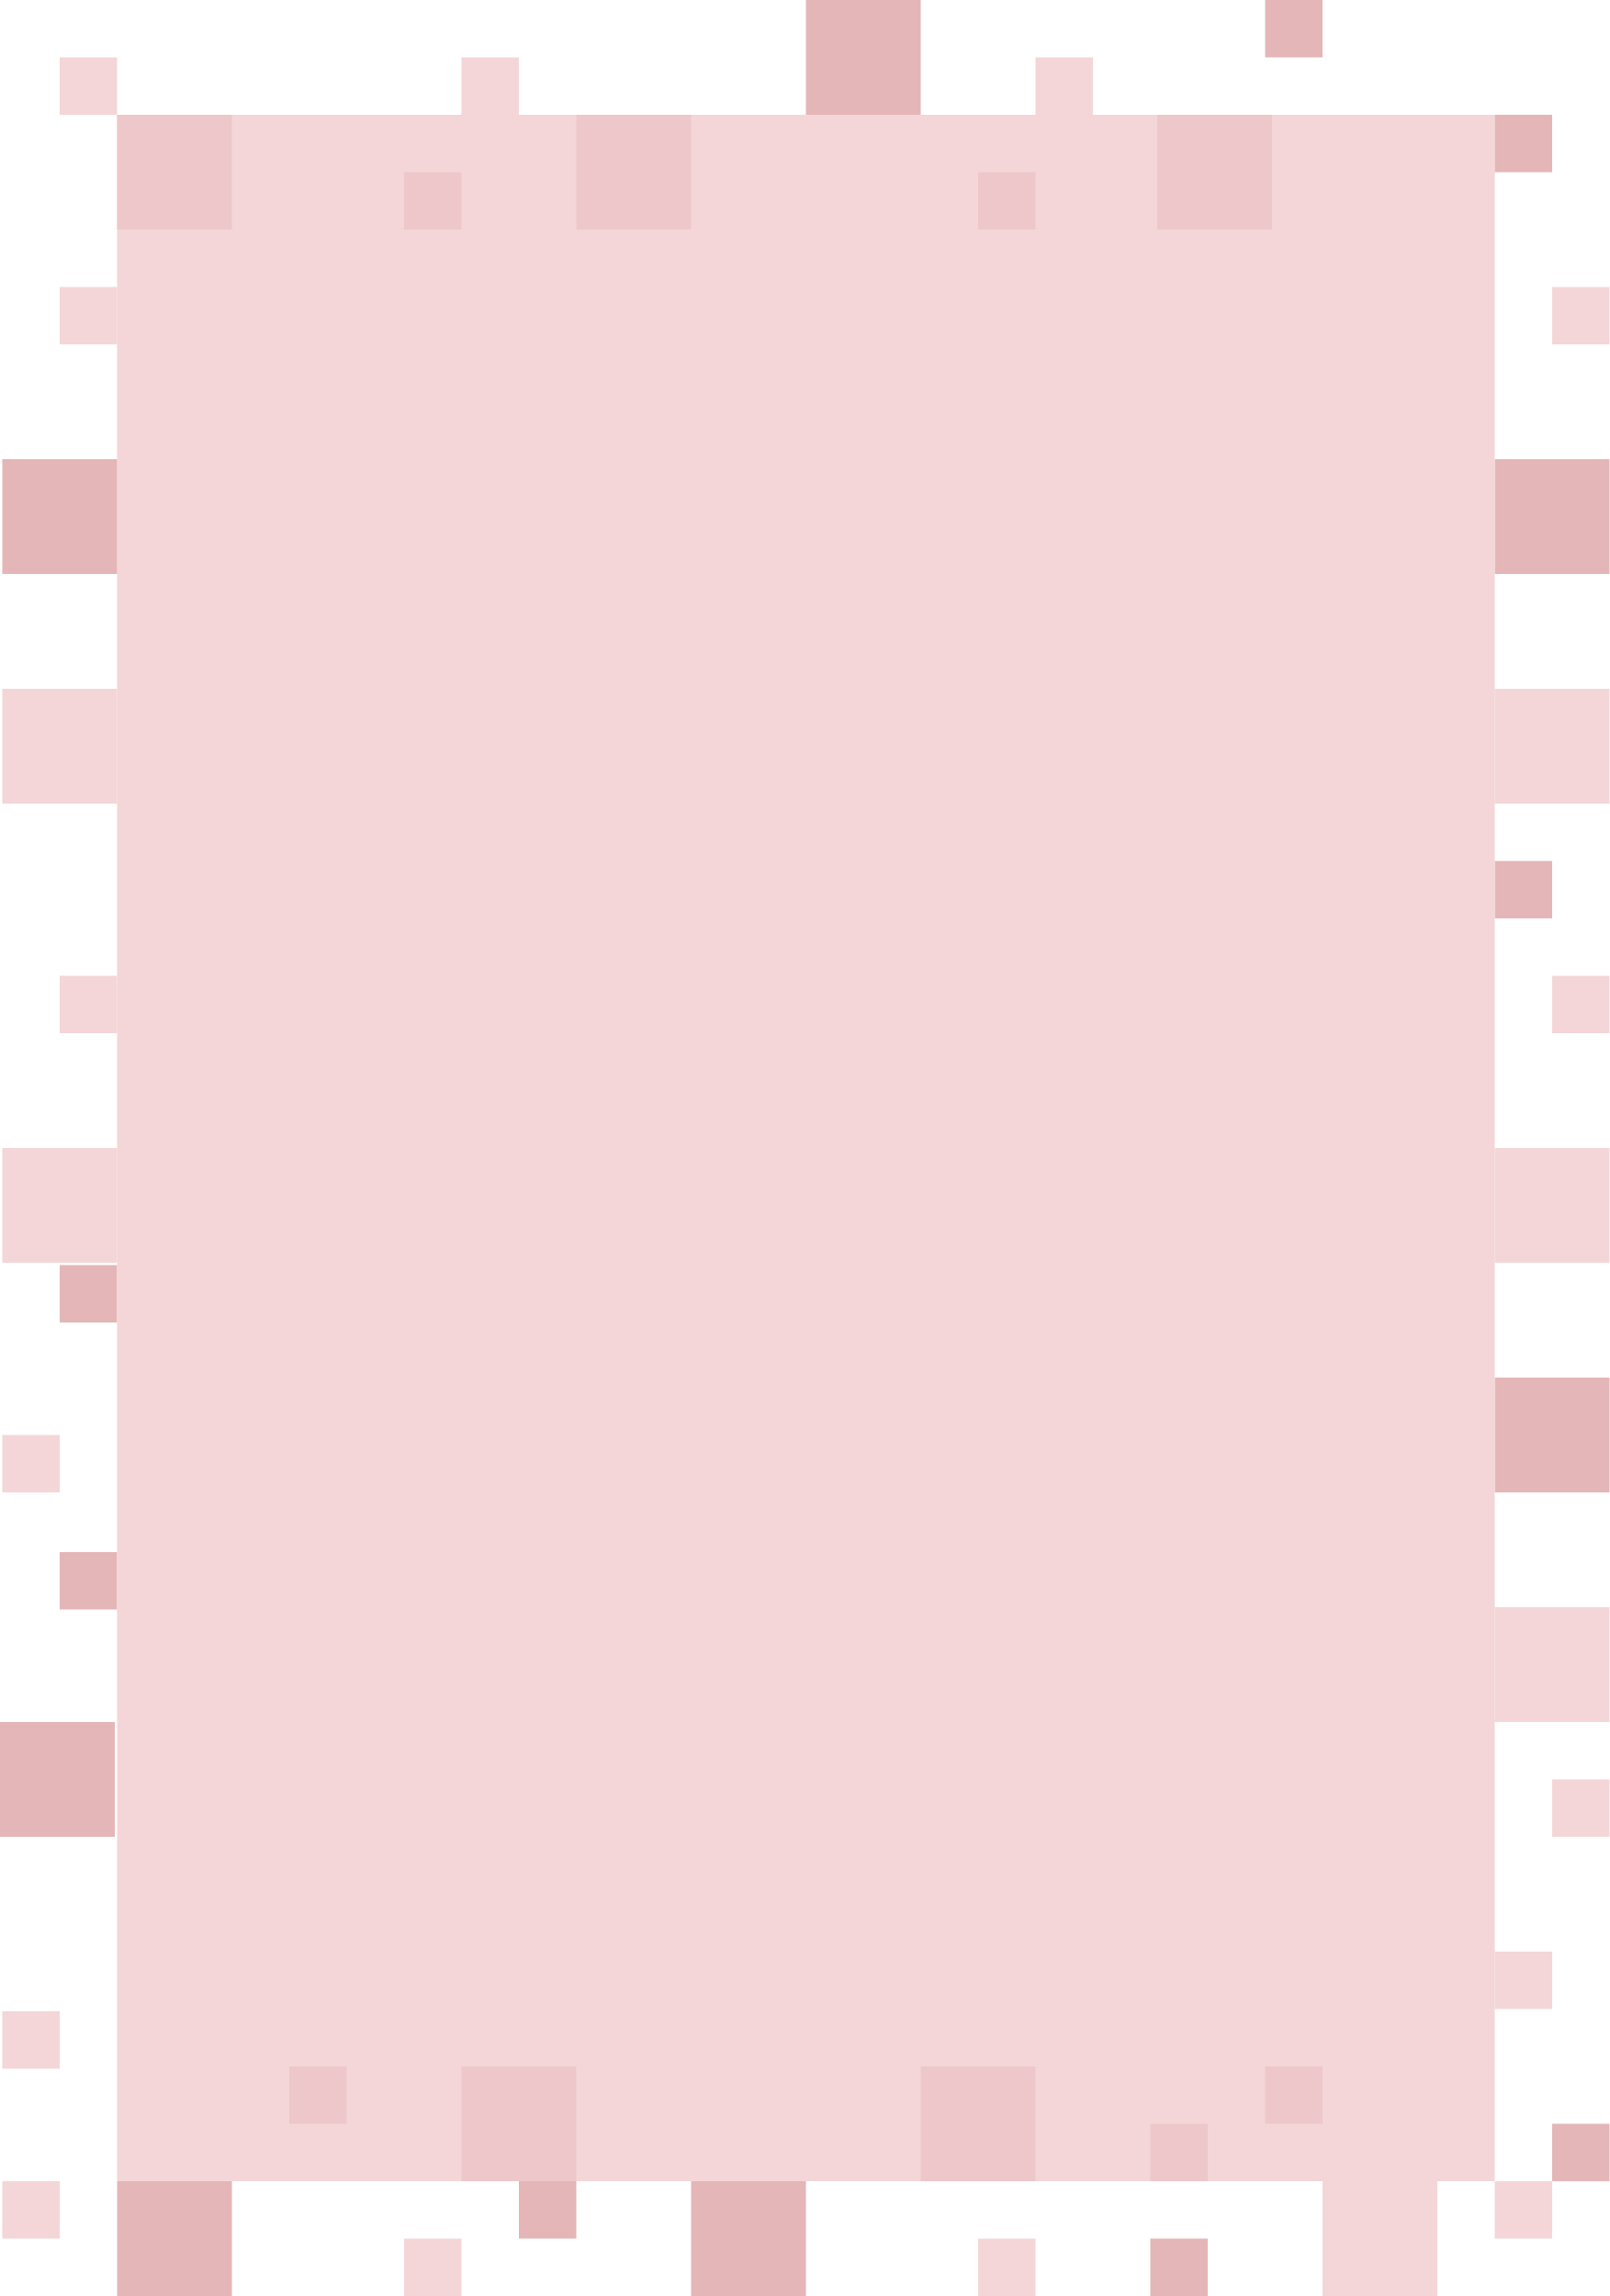
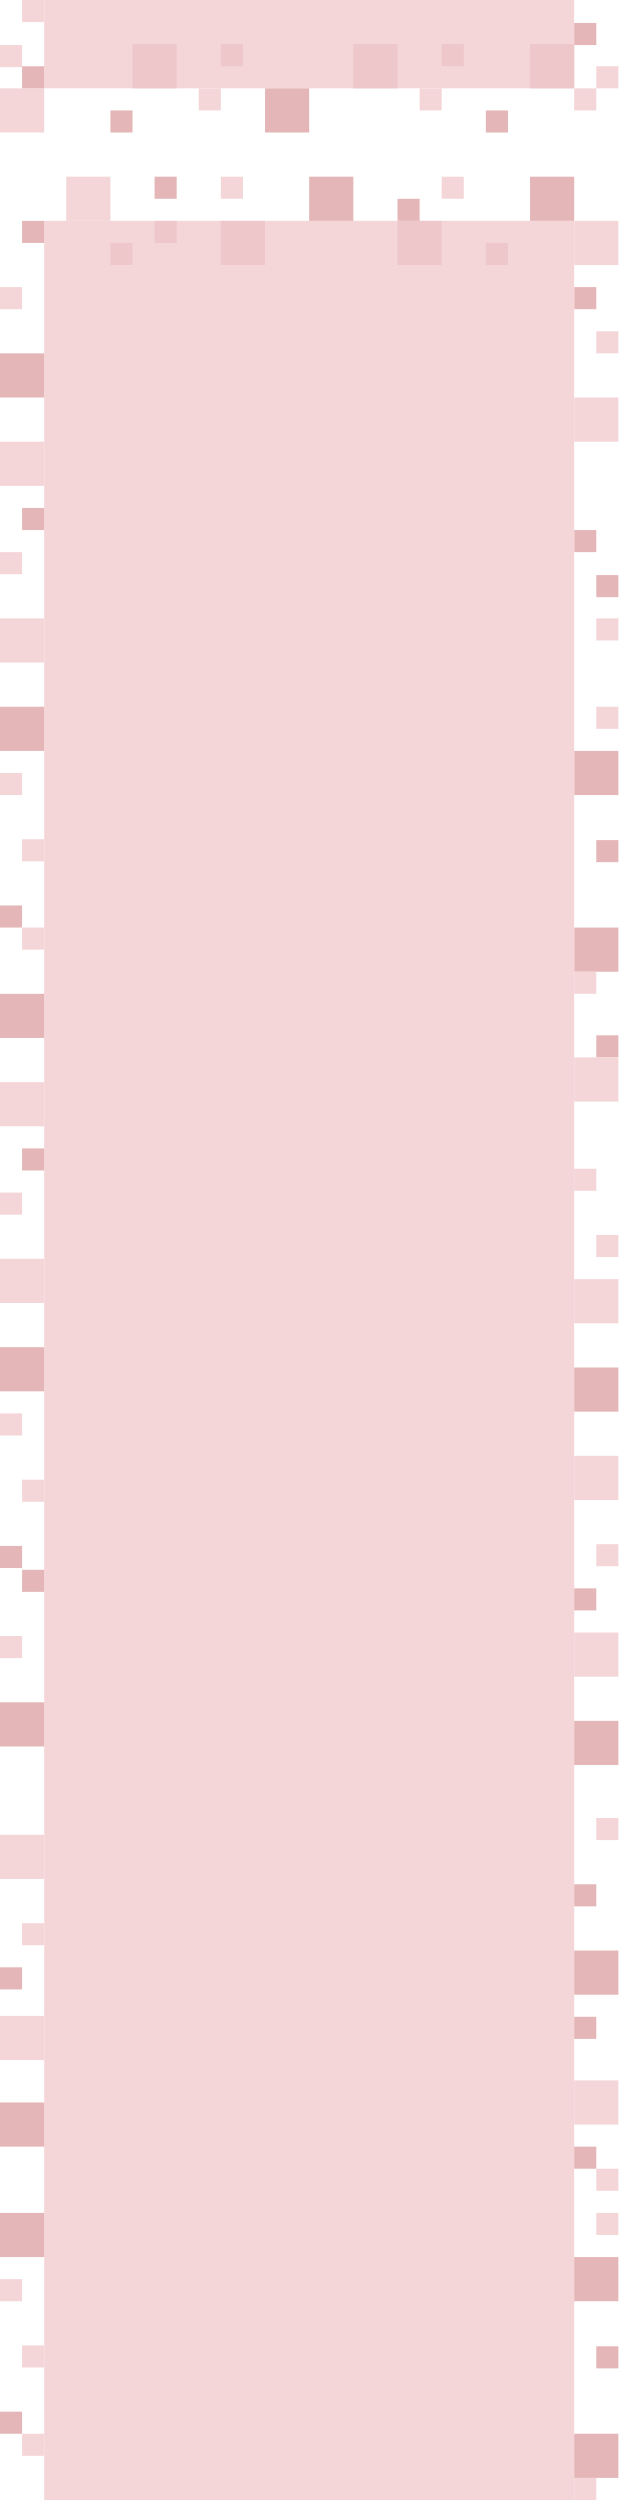
- <svg xmlns="http://www.w3.org/2000/svg" width="701px" height="1000px" viewBox="0 0 701 1000" version="1.1">
+ <svg xmlns="http://www.w3.org/2000/svg" width="700px" height="2830px" viewBox="0 0 700 2830" version="1.1">
  <defs />
-   <g id="CASE-STUDY" stroke="none" stroke-width="1" fill="none" fill-rule="evenodd">
-     <g id="Artboard-7" transform="translate(-49, -2350)">
-       <g id="Group-10" transform="translate(49, 2350)">
-         <rect id="Rectangle-8" fill="#E4B6B7" x="26" y="551" width="25" height="25" />
-         <rect id="Rectangle-8" fill="#E4B6B7" x="26" y="676" width="25" height="25" />
-         <rect id="Rectangle-8" fill="#F4D6D8" x="1" y="625" width="25" height="25" />
-         <rect id="Rectangle-8" fill="#F4D6D8" x="1" y="876" width="25" height="25" />
-         <rect id="Rectangle-8" fill="#F4D6D8" x="1" y="950" width="25" height="25" />
-         <rect id="Rectangle-8" fill="#F4D6D8" x="676" y="775" width="25" height="25" />
-         <rect id="Rectangle-8" fill="#E4B6B7" x="651" y="600" width="50" height="50" />
-         <rect id="Rectangle-8" fill="#F4D6D8" x="651" y="500" width="50" height="50" />
-         <rect id="Rectangle-8" fill="#F4D6D8" x="651" y="700" width="50" height="50" />
-         <rect id="Rectangle-8" fill="#F4D6D8" x="676" y="425" width="25" height="25" />
-         <rect id="Rectangle-8" fill="#F4D6D8" x="651" y="300" width="50" height="50" />
-         <rect id="Rectangle-8" fill="#F4D6D8" x="676" y="125" width="25" height="25" />
-         <rect id="Rectangle-8" fill="#E4B6B7" x="651" y="200" width="50" height="50" />
-         <rect id="Rectangle-8" fill="#E4B6B7" x="651" y="375" width="25" height="25" />
-         <rect id="Rectangle-8" fill="#F4D6D8" x="576" y="950" width="50" height="50" />
-         <rect id="Rectangle-8" fill="#F4D6D8" x="51" y="50" width="600" height="900" />
-         <rect id="Rectangle-8" fill="#E4B6B7" x="0" y="750" width="50" height="50" />
-         <rect id="Rectangle-8" fill="#E4B6B7" x="676" y="925" width="25" height="25" />
-         <rect id="Rectangle-8" fill="#F4D6D8" x="651" y="850" width="25" height="25" />
-         <rect id="Rectangle-8" fill="#F4D6D8" x="651" y="950" width="25" height="25" />
-         <rect id="Rectangle-8" fill="#F4D6D8" x="176" y="975" width="25" height="25" />
-         <rect id="Rectangle-8" fill="#F4D6D8" x="1" y="300" width="50" height="50" />
-         <rect id="Rectangle-8" fill="#F4D6D8" x="1" y="500" width="50" height="50" />
-         <rect id="Rectangle-8" fill="#F4D6D8" x="26" y="125" width="25" height="25" />
-         <rect id="Rectangle-8" fill="#F4D6D8" x="26" y="425" width="25" height="25" />
-         <rect id="Rectangle-8" fill="#E4B6B7" x="1" y="200" width="50" height="50" />
-         <rect id="Rectangle-8" fill="#E4B6B7" x="651" y="50" width="25" height="25" />
-         <rect id="Rectangle-8" fill="#F4D6D8" x="26" y="25" width="25" height="25" />
-         <rect id="Rectangle-8" fill="#EDC7C9" x="504" y="50" width="50" height="50" />
-         <rect id="Rectangle-8" fill="#EDC7C9" x="251" y="50" width="50" height="50" />
-         <rect id="Rectangle-8" fill="#EDC7C9" x="51" y="50" width="50" height="50" />
-         <rect id="Rectangle-8" fill="#EDC7C9" x="401" y="900" width="50" height="50" />
-         <rect id="Rectangle-8" fill="#EDC7C9" x="201" y="900" width="50" height="50" />
-         <rect id="Rectangle-8" fill="#E4B6B7" x="501" y="975" width="25" height="25" />
-         <rect id="Rectangle-8" fill="#E4B6B7" x="551" y="0" width="25" height="25" />
-         <rect id="Rectangle-8" fill="#EDC7C9" x="426" y="75" width="25" height="25" />
-         <rect id="Rectangle-8" fill="#EDC7C9" x="176" y="75" width="25" height="25" />
-         <rect id="Rectangle-8" fill="#EDC7C9" x="501" y="925" width="25" height="25" />
-         <rect id="Rectangle-8" fill="#EDC7C9" x="126" y="900" width="25" height="25" />
-         <rect id="Rectangle-8" fill="#EDC7C9" x="551" y="900" width="25" height="25" />
-         <rect id="Rectangle-8" fill="#E4B6B7" x="226" y="950" width="25" height="25" />
-         <rect id="Rectangle-8" fill="#E4B6B7" x="351" y="0" width="50" height="50" />
-         <rect id="Rectangle-8" fill="#E4B6B7" x="301" y="950" width="50" height="50" />
-         <rect id="Rectangle-8" fill="#E4B6B7" x="51" y="950" width="50" height="50" />
-         <rect id="Rectangle-8" fill="#F4D6D8" x="201" y="25" width="25" height="25" />
-         <rect id="Rectangle-8" fill="#F4D6D8" x="451" y="25" width="25" height="25" />
-         <rect id="Rectangle-8" fill="#F4D6D8" x="426" y="975" width="25" height="25" />
+   <g id="Page-1" stroke="none" stroke-width="1" fill="none" fill-rule="evenodd">
+     <g id="Artboard-13" transform="translate(-3753, 0)">
+       <g id="pt_ia_wide" transform="translate(3753, 0)">
+         <rect id="Rectangle-8" fill="#F4D6D8" x="650" y="450" width="50" height="50" />
+         <rect id="Rectangle-8" fill="#F4D6D8" x="675" y="375" width="25" height="25" />
+         <rect id="Rectangle-8" fill="#E4B6B7" x="650" y="600" width="25" height="25" />
+         <rect id="Rectangle-8" fill="#F4D6D8" x="650" y="250" width="50" height="50" />
+         <rect id="Rectangle-8" fill="#E4B6B7" x="650" y="325" width="25" height="25" />
+         <rect id="Rectangle-8" fill="#E4B6B7" x="675" y="651" width="25" height="25" />
+         <rect id="Rectangle-8" fill="#E4B6B7" x="675" y="951" width="25" height="25" />
+         <rect id="Rectangle-8" fill="#E4B6B7" x="650" y="1050" width="50" height="50" />
+         <rect id="Rectangle-8" fill="#F4D6D8" x="675" y="800" width="25" height="25" />
+         <rect id="Rectangle-8" fill="#E4B6B7" x="650" y="850" width="50" height="50" />
+         <rect id="Rectangle-8" fill="#F4D6D8" x="675" y="700" width="25" height="25" />
+         <rect id="Rectangle-8" fill="#F4D6D8" x="50" y="250" width="600" height="2580" />
+         <rect id="Rectangle-8" fill="#F4D6D8" transform="translate(12.5, 887.5) scale(-1, 1) translate(-12.5, -887.5) " x="0" y="875" width="25" height="25" />
+         <rect id="Rectangle-8" fill="#E4B6B7" transform="translate(25, 825) scale(-1, 1) translate(-25, -825) " x="0" y="800" width="50" height="50" />
+         <rect id="Rectangle-8" fill="#F4D6D8" transform="translate(25, 725) scale(-1, 1) translate(-25, -725) " x="0" y="700" width="50" height="50" />
+         <rect id="Rectangle-8" fill="#F4D6D8" transform="translate(12.5, 637.5) scale(-1, 1) translate(-12.5, -637.5) " x="0" y="625" width="25" height="25" />
+         <rect id="Rectangle-8" fill="#F4D6D8" transform="translate(25, 525) scale(-1, 1) translate(-25, -525) " x="0" y="500" width="50" height="50" />
+         <rect id="Rectangle-8" fill="#F4D6D8" transform="translate(12.5, 337.5) scale(-1, 1) translate(-12.5, -337.5) " x="0" y="325" width="25" height="25" />
+         <rect id="Rectangle-8" fill="#E4B6B7" transform="translate(25, 425) scale(-1, 1) translate(-25, -425) " x="0" y="400" width="50" height="50" />
+         <rect id="Rectangle-8" fill="#E4B6B7" transform="translate(37.5, 587.5) scale(-1, 1) translate(-37.5, -587.5) " x="25" y="575" width="25" height="25" />
+         <rect id="Rectangle-8" fill="#E4B6B7" transform="translate(12.5, 1037.5) scale(-1, 1) translate(-12.5, -1037.5) " x="0" y="1025" width="25" height="25" />
+         <rect id="Rectangle-8" fill="#F4D6D8" transform="translate(37.5, 962.5) scale(-1, 1) translate(-37.5, -962.5) " x="25" y="950" width="25" height="25" />
+         <rect id="Rectangle-8" fill="#F4D6D8" transform="translate(37.5, 1062.5) scale(-1, 1) translate(-37.5, -1062.5) " x="25" y="1050" width="25" height="25" />
+         <rect id="Rectangle-8" fill="#E4B6B7" transform="translate(37.5, 262.5) scale(-1, 1) translate(-37.5, -262.5) " x="25" y="250" width="25" height="25" />
+         <rect id="Rectangle-8" fill="#F4D6D8" transform="translate(100, 225) scale(-1, -1) translate(-100, -225) " x="75" y="200" width="50" height="50" />
+         <rect id="Rectangle-8" fill="#F4D6D8" transform="translate(512.5, 212.5) scale(-1, -1) translate(-512.5, -212.5) " x="500" y="200" width="25" height="25" />
+         <rect id="Rectangle-8" fill="#EDC7C9" transform="translate(275, 275) scale(-1, -1) translate(-275, -275) " x="250" y="250" width="50" height="50" />
+         <rect id="Rectangle-8" fill="#EDC7C9" transform="translate(475, 275) scale(-1, -1) translate(-475, -275) " x="450" y="250" width="50" height="50" />
+         <rect id="Rectangle-8" fill="#E4B6B7" transform="translate(187.5, 212.5) scale(-1, -1) translate(-187.5, -212.5) " x="175" y="200" width="25" height="25" />
+         <rect id="Rectangle-8" fill="#EDC7C9" transform="translate(187.5, 262.5) scale(-1, -1) translate(-187.5, -262.5) " x="175" y="250" width="25" height="25" />
+         <rect id="Rectangle-8" fill="#EDC7C9" transform="translate(562.5, 287.5) scale(-1, -1) translate(-562.5, -287.5) " x="550" y="275" width="25" height="25" />
+         <rect id="Rectangle-8" fill="#EDC7C9" transform="translate(137.5, 287.5) scale(-1, -1) translate(-137.5, -287.5) " x="125" y="275" width="25" height="25" />
+         <rect id="Rectangle-8" fill="#E4B6B7" transform="translate(462.5, 237.5) scale(-1, -1) translate(-462.5, -237.5) " x="450" y="225" width="25" height="25" />
+         <rect id="Rectangle-8" fill="#E4B6B7" transform="translate(375, 225) scale(-1, -1) translate(-375, -225) " x="350" y="200" width="50" height="50" />
+         <rect id="Rectangle-8" fill="#E4B6B7" transform="translate(625, 225) scale(-1, -1) translate(-625, -225) " x="600" y="200" width="50" height="50" />
+         <rect id="Rectangle-8" fill="#F4D6D8" transform="translate(262.5, 212.5) scale(-1, -1) translate(-262.5, -212.5) " x="250" y="200" width="25" height="25" />
+         <rect id="Rectangle-8" fill="#F4D6D8" transform="translate(675, 2380) scale(1, -1) translate(-675, -2380) " x="650" y="2355" width="50" height="50" />
+         <rect id="Rectangle-8" fill="#E4B6B7" transform="translate(675, 2233) scale(1, -1) translate(-675, -2233) " x="650" y="2208" width="50" height="50" />
+         <rect id="Rectangle-8" fill="#E4B6B7" transform="translate(662.5, 2295.5) scale(1, -1) translate(-662.5, -2295.5) " x="650" y="2283" width="25" height="25" />
+         <rect id="Rectangle-8" fill="#F4D6D8" transform="translate(687.5, 2070.5) scale(1, -1) translate(-687.5, -2070.5) " x="675" y="2058" width="25" height="25" />
+         <rect id="Rectangle-8" fill="#E4B6B7" transform="translate(662.5, 2145.5) scale(1, -1) translate(-662.5, -2145.5) " x="650" y="2133" width="25" height="25" />
+         <rect id="Rectangle-8" fill="#F4D6D8" transform="translate(687.5, 1410.5) scale(1, -1) translate(-687.5, -1410.5) " x="675" y="1398" width="25" height="25" />
+         <rect id="Rectangle-8" fill="#E4B6B7" transform="translate(675, 1573) scale(1, -1) translate(-675, -1573) " x="650" y="1548" width="50" height="50" />
+         <rect id="Rectangle-8" fill="#F4D6D8" transform="translate(675, 1673) scale(1, -1) translate(-675, -1673) " x="650" y="1648" width="50" height="50" />
+         <rect id="Rectangle-8" fill="#F4D6D8" transform="translate(687.5, 1760.5) scale(1, -1) translate(-687.5, -1760.5) " x="675" y="1748" width="25" height="25" />
+         <rect id="Rectangle-8" fill="#F4D6D8" transform="translate(675, 1873) scale(1, -1) translate(-675, -1873) " x="650" y="1848" width="50" height="50" />
+         <rect id="Rectangle-8" fill="#E4B6B7" transform="translate(675, 1973) scale(1, -1) translate(-675, -1973) " x="650" y="1948" width="50" height="50" />
+         <rect id="Rectangle-8" fill="#E4B6B7" transform="translate(662.5, 1810.5) scale(1, -1) translate(-662.5, -1810.5) " x="650" y="1798" width="25" height="25" />
+         <rect id="Rectangle-8" fill="#F4D6D8" transform="translate(662.5, 1335.5) scale(1, -1) translate(-662.5, -1335.5) " x="650" y="1323" width="25" height="25" />
+         <rect id="Rectangle-8" fill="#F4D6D8" transform="translate(675, 1473) scale(1, -1) translate(-675, -1473) " x="650" y="1448" width="50" height="50" />
+         <rect id="Rectangle-8" fill="#E4B6B7" transform="translate(687.5, 1184.5) scale(1, -1) translate(-687.5, -1184.5) " x="675" y="1172" width="25" height="25" />
+         <rect id="Rectangle-8" fill="#F4D6D8" transform="translate(662.5, 1112.5) scale(1, -1) translate(-662.5, -1112.5) " x="650" y="1100" width="25" height="25" />
+         <rect id="Rectangle-8" fill="#F4D6D8" transform="translate(675, 1222) scale(1, -1) translate(-675, -1222) " x="650" y="1197" width="50" height="50" />
+         <rect id="Rectangle-8" fill="#E4B6B7" transform="translate(25, 1952) scale(1, -1) translate(-25, -1952) " x="0" y="1927" width="50" height="50" />
+         <rect id="Rectangle-8" fill="#E4B6B7" transform="translate(37.5, 1789.5) scale(1, -1) translate(-37.5, -1789.5) " x="25" y="1777" width="25" height="25" />
+         <rect id="Rectangle-8" fill="#F4D6D8" transform="translate(12.5, 1864.5) scale(1, -1) translate(-12.5, -1864.5) " x="0" y="1852" width="25" height="25" />
+         <rect id="Rectangle-8" fill="#F4D6D8" transform="translate(25, 2307) scale(1, -1) translate(-25, -2307) " x="0" y="2282" width="50" height="50" />
+         <rect id="Rectangle-8" fill="#F4D6D8" transform="translate(25, 2102) scale(1, -1) translate(-25, -2102) " x="0" y="2077" width="50" height="50" />
+         <rect id="Rectangle-8" fill="#F4D6D8" transform="translate(37.5, 2189.5) scale(1, -1) translate(-37.5, -2189.5) " x="25" y="2177" width="25" height="25" />
+         <rect id="Rectangle-8" fill="#E4B6B7" transform="translate(25, 2405) scale(1, -1) translate(-25, -2405) " x="0" y="2380" width="50" height="50" />
+         <rect id="Rectangle-8" fill="#E4B6B7" transform="translate(12.5, 2239.5) scale(1, -1) translate(-12.5, -2239.5) " x="0" y="2227" width="25" height="25" />
+         <rect id="Rectangle-8" fill="#F4D6D8" transform="translate(12.5, 1612.5) scale(-1, 1) translate(-12.5, -1612.5) " x="0" y="1600" width="25" height="25" />
+         <rect id="Rectangle-8" fill="#E4B6B7" transform="translate(25, 1550) scale(-1, 1) translate(-25, -1550) " x="0" y="1525" width="50" height="50" />
+         <rect id="Rectangle-8" fill="#F4D6D8" transform="translate(25, 1450) scale(-1, 1) translate(-25, -1450) " x="0" y="1425" width="50" height="50" />
+         <rect id="Rectangle-8" fill="#F4D6D8" transform="translate(12.5, 1362.5) scale(-1, 1) translate(-12.5, -1362.5) " x="0" y="1350" width="25" height="25" />
+         <rect id="Rectangle-8" fill="#F4D6D8" transform="translate(25, 1250) scale(-1, 1) translate(-25, -1250) " x="0" y="1225" width="50" height="50" />
+         <rect id="Rectangle-8" fill="#E4B6B7" transform="translate(25, 1150) scale(-1, 1) translate(-25, -1150) " x="0" y="1125" width="50" height="50" />
+         <rect id="Rectangle-8" fill="#E4B6B7" transform="translate(37.5, 1312.5) scale(-1, 1) translate(-37.5, -1312.5) " x="25" y="1300" width="25" height="25" />
+         <rect id="Rectangle-8" fill="#E4B6B7" transform="translate(12.5, 1762.5) scale(-1, 1) translate(-12.5, -1762.5) " x="0" y="1750" width="25" height="25" />
+         <rect id="Rectangle-8" fill="#F4D6D8" transform="translate(37.5, 1687.5) scale(-1, 1) translate(-37.5, -1687.5) " x="25" y="1675" width="25" height="25" />
+         <rect id="Rectangle-8" fill="#F4D6D8" x="50" y="0" width="600" height="100" />
+         <rect id="Rectangle-8" fill="#F4D6D8" x="0" y="51" width="25" height="25" />
+         <rect id="Rectangle-8" fill="#F4D6D8" x="25" y="0" width="25" height="25" />
+         <rect id="Rectangle-8" fill="#F4D6D8" x="0" y="100" width="50" height="50" />
+         <rect id="Rectangle-8" fill="#F4D6D8" x="675" y="75" width="25" height="25" />
+         <rect id="Rectangle-8" fill="#E4B6B7" transform="translate(37.5, 87.5) scale(-1, -1) translate(-37.5, -87.5) " x="25" y="75" width="25" height="25" />
+         <rect id="Rectangle-8" fill="#F4D6D8" transform="translate(662.5, 112.5) scale(-1, -1) translate(-662.5, -112.5) " x="650" y="100" width="25" height="25" />
+         <rect id="Rectangle-8" fill="#EDC7C9" transform="translate(175, 75) scale(-1, -1) translate(-175, -75) " x="150" y="50" width="50" height="50" />
+         <rect id="Rectangle-8" fill="#EDC7C9" transform="translate(425, 75) scale(-1, -1) translate(-425, -75) " x="400" y="50" width="50" height="50" />
+         <rect id="Rectangle-8" fill="#EDC7C9" transform="translate(625, 75) scale(-1, -1) translate(-625, -75) " x="600" y="50" width="50" height="50" />
+         <rect id="Rectangle-8" fill="#E4B6B7" transform="translate(137.5, 137.5) scale(-1, -1) translate(-137.5, -137.5) " x="125" y="125" width="25" height="25" />
+         <rect id="Rectangle-8" fill="#E4B6B7" transform="translate(562.5, 137.5) scale(-1, -1) translate(-562.5, -137.5) " x="550" y="125" width="25" height="25" />
+         <rect id="Rectangle-8" fill="#EDC7C9" transform="translate(262.5, 62.5) scale(-1, -1) translate(-262.5, -62.5) " x="250" y="50" width="25" height="25" />
+         <rect id="Rectangle-8" fill="#EDC7C9" transform="translate(512.5, 62.5) scale(-1, -1) translate(-512.5, -62.5) " x="500" y="50" width="25" height="25" />
+         <rect id="Rectangle-8" fill="#E4B6B7" transform="translate(325, 125) scale(-1, -1) translate(-325, -125) " x="300" y="100" width="50" height="50" />
+         <rect id="Rectangle-8" fill="#F4D6D8" transform="translate(487.5, 112.5) scale(-1, -1) translate(-487.5, -112.5) " x="475" y="100" width="25" height="25" />
+         <rect id="Rectangle-8" fill="#F4D6D8" transform="translate(237.5, 112.5) scale(-1, -1) translate(-237.5, -112.5) " x="225" y="100" width="25" height="25" />
+         <rect id="Rectangle-8" fill="#E4B6B7" transform="translate(662.5, 38.5) scale(-1, -1) translate(-662.5, -38.5) " x="650" y="26" width="25" height="25" />
+         <rect id="Rectangle-8" fill="#E4B6B7" x="675" y="2656" width="25" height="25" />
+         <rect id="Rectangle-8" fill="#E4B6B7" x="650" y="2755" width="50" height="50" />
+         <rect id="Rectangle-8" fill="#F4D6D8" x="675" y="2505" width="25" height="25" />
+         <rect id="Rectangle-8" fill="#E4B6B7" x="650" y="2555" width="50" height="50" />
+         <rect id="Rectangle-8" fill="#F4D6D8" transform="translate(12.5, 2592.5) scale(-1, 1) translate(-12.5, -2592.5) " x="0" y="2580" width="25" height="25" />
+         <rect id="Rectangle-8" fill="#E4B6B7" transform="translate(25, 2530) scale(-1, 1) translate(-25, -2530) " x="0" y="2505" width="50" height="50" />
+         <rect id="Rectangle-8" fill="#E4B6B7" transform="translate(12.5, 2742.5) scale(-1, 1) translate(-12.5, -2742.5) " x="0" y="2730" width="25" height="25" />
+         <rect id="Rectangle-8" fill="#F4D6D8" transform="translate(37.5, 2667.5) scale(-1, 1) translate(-37.5, -2667.5) " x="25" y="2655" width="25" height="25" />
+         <rect id="Rectangle-8" fill="#F4D6D8" transform="translate(37.5, 2767.5) scale(-1, 1) translate(-37.5, -2767.5) " x="25" y="2755" width="25" height="25" />
+         <rect id="Rectangle-8" fill="#E4B6B7" transform="translate(662.5, 2442.5) scale(-1, 1) translate(-662.5, -2442.5) " x="650" y="2430" width="25" height="25" />
+         <rect id="Rectangle-8" fill="#F4D6D8" transform="translate(687.5, 2467.5) scale(-1, 1) translate(-687.5, -2467.5) " x="675" y="2455" width="25" height="25" />
+         <rect id="Rectangle-8" fill="#F4D6D8" transform="translate(662.5, 2817.5) scale(1, -1) translate(-662.5, -2817.5) " x="650" y="2805" width="25" height="25" />
      </g>
    </g>
  </g>
</svg>
